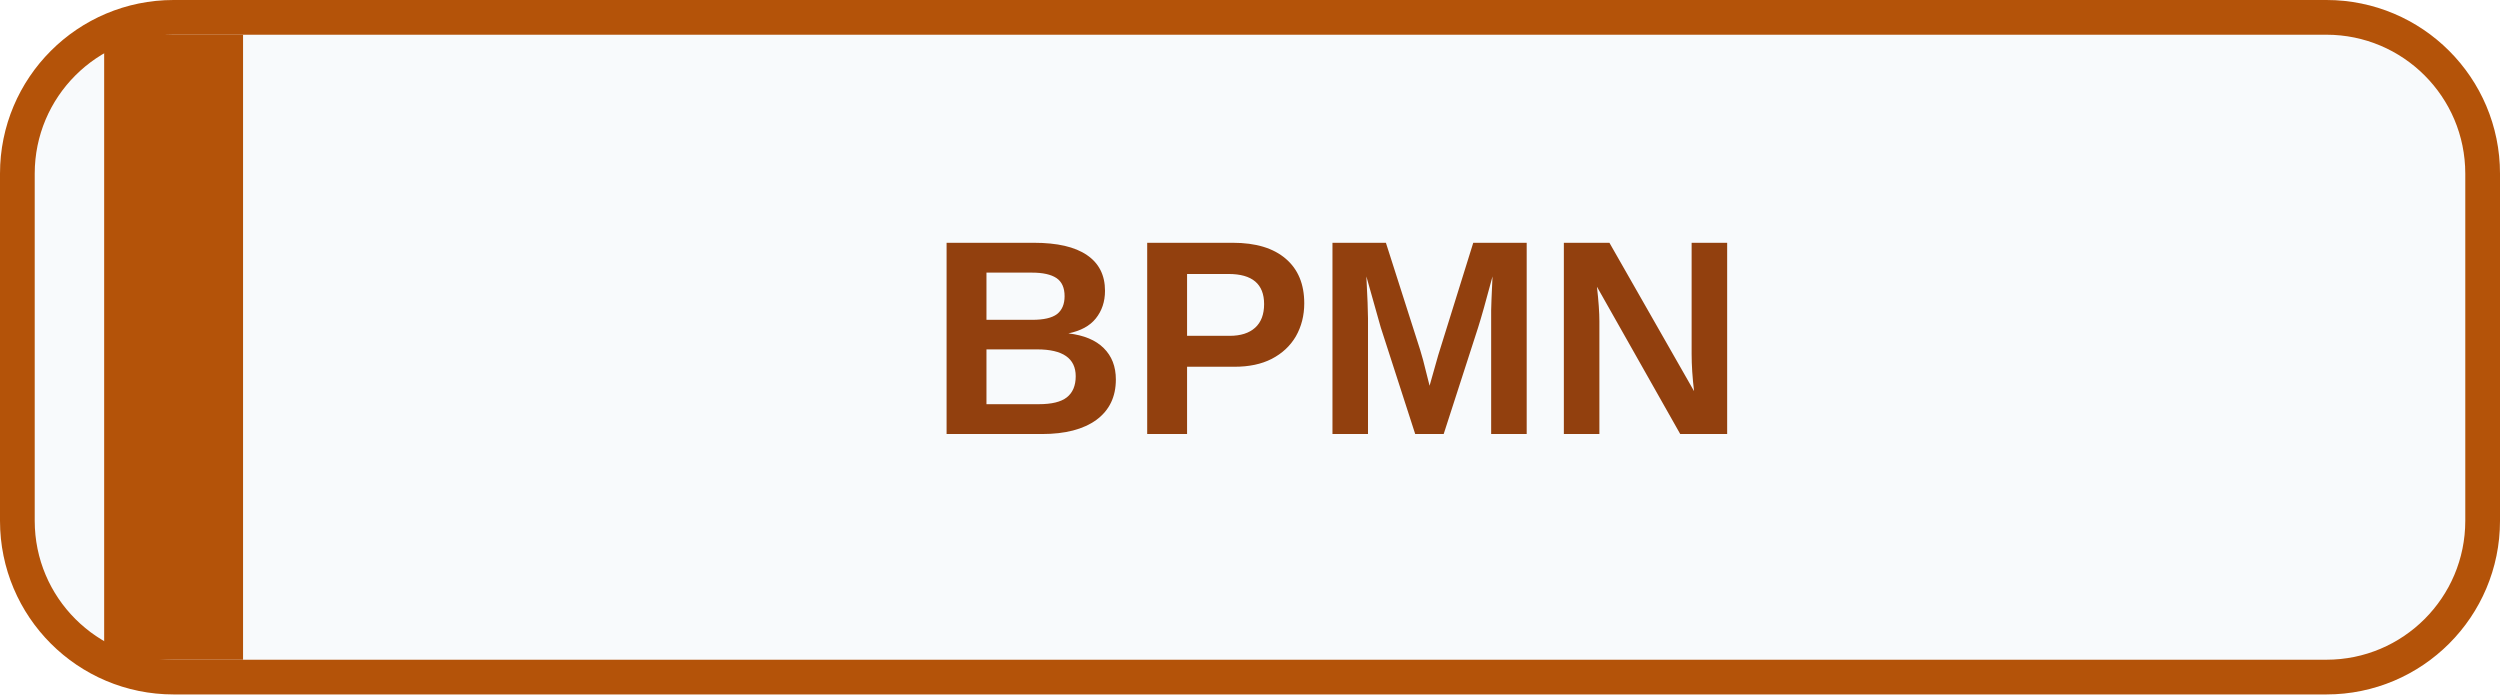
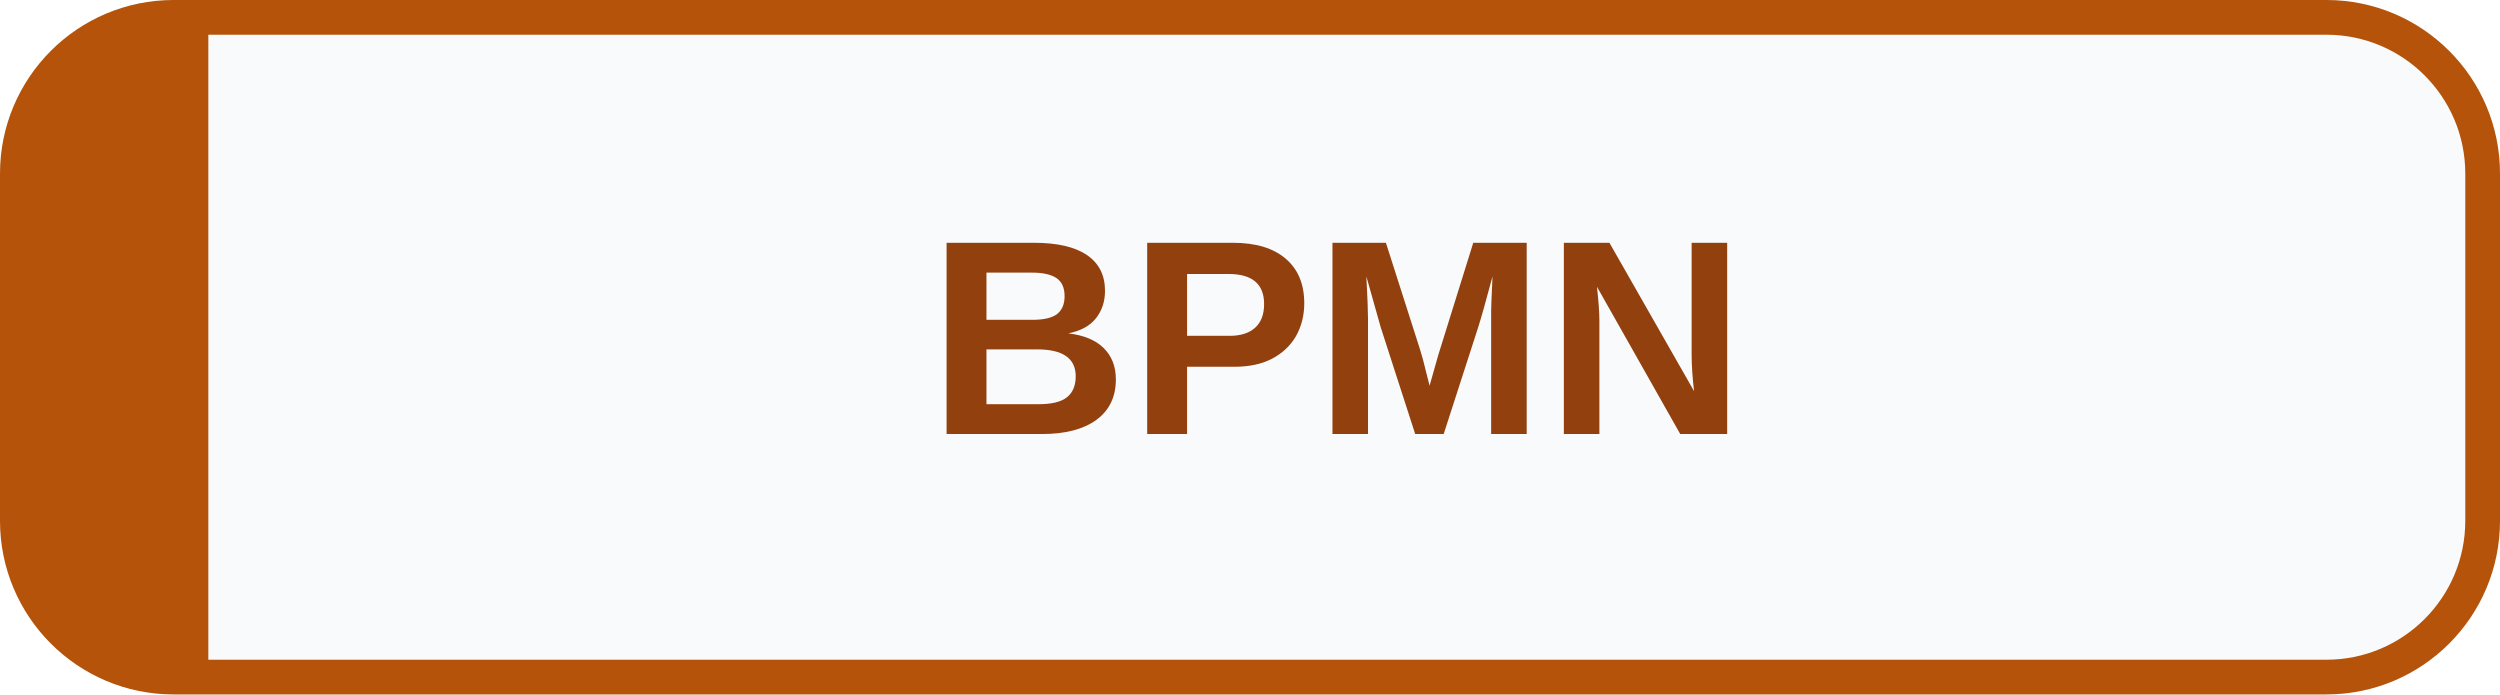
<svg xmlns="http://www.w3.org/2000/svg" width="144" height="40" viewBox="0 0 144 40" role="img" aria-labelledby="title">
-   <rect x="1" y="1" width="142" height="38" rx="9" fill="#f8fafc" stroke="#b45309" stroke-width="2" />
-   <path d="M10 2v36" stroke="#b45309" stroke-width="8" />
+   <defs>
+     <clipPath id="shape">
+       <rect x="1" y="1" width="142" height="38" rx="9" />
+     </clipPath>
+   </defs>
+   <rect x="1" y="1" width="142" height="38" rx="9" fill="#f8fafc" />
+   <path d="M0 0h12v40H0z" fill="#b45309" clip-path="url(#shape)" />
+   <rect x="1" y="1" width="142" height="38" rx="9" fill="none" stroke="#b45309" stroke-width="2" />
  <text x="77" y="25" text-anchor="middle" fill="#92400e" font-family="Arial, sans-serif" font-size="16" font-weight="700">BPMN</text>
</svg>
